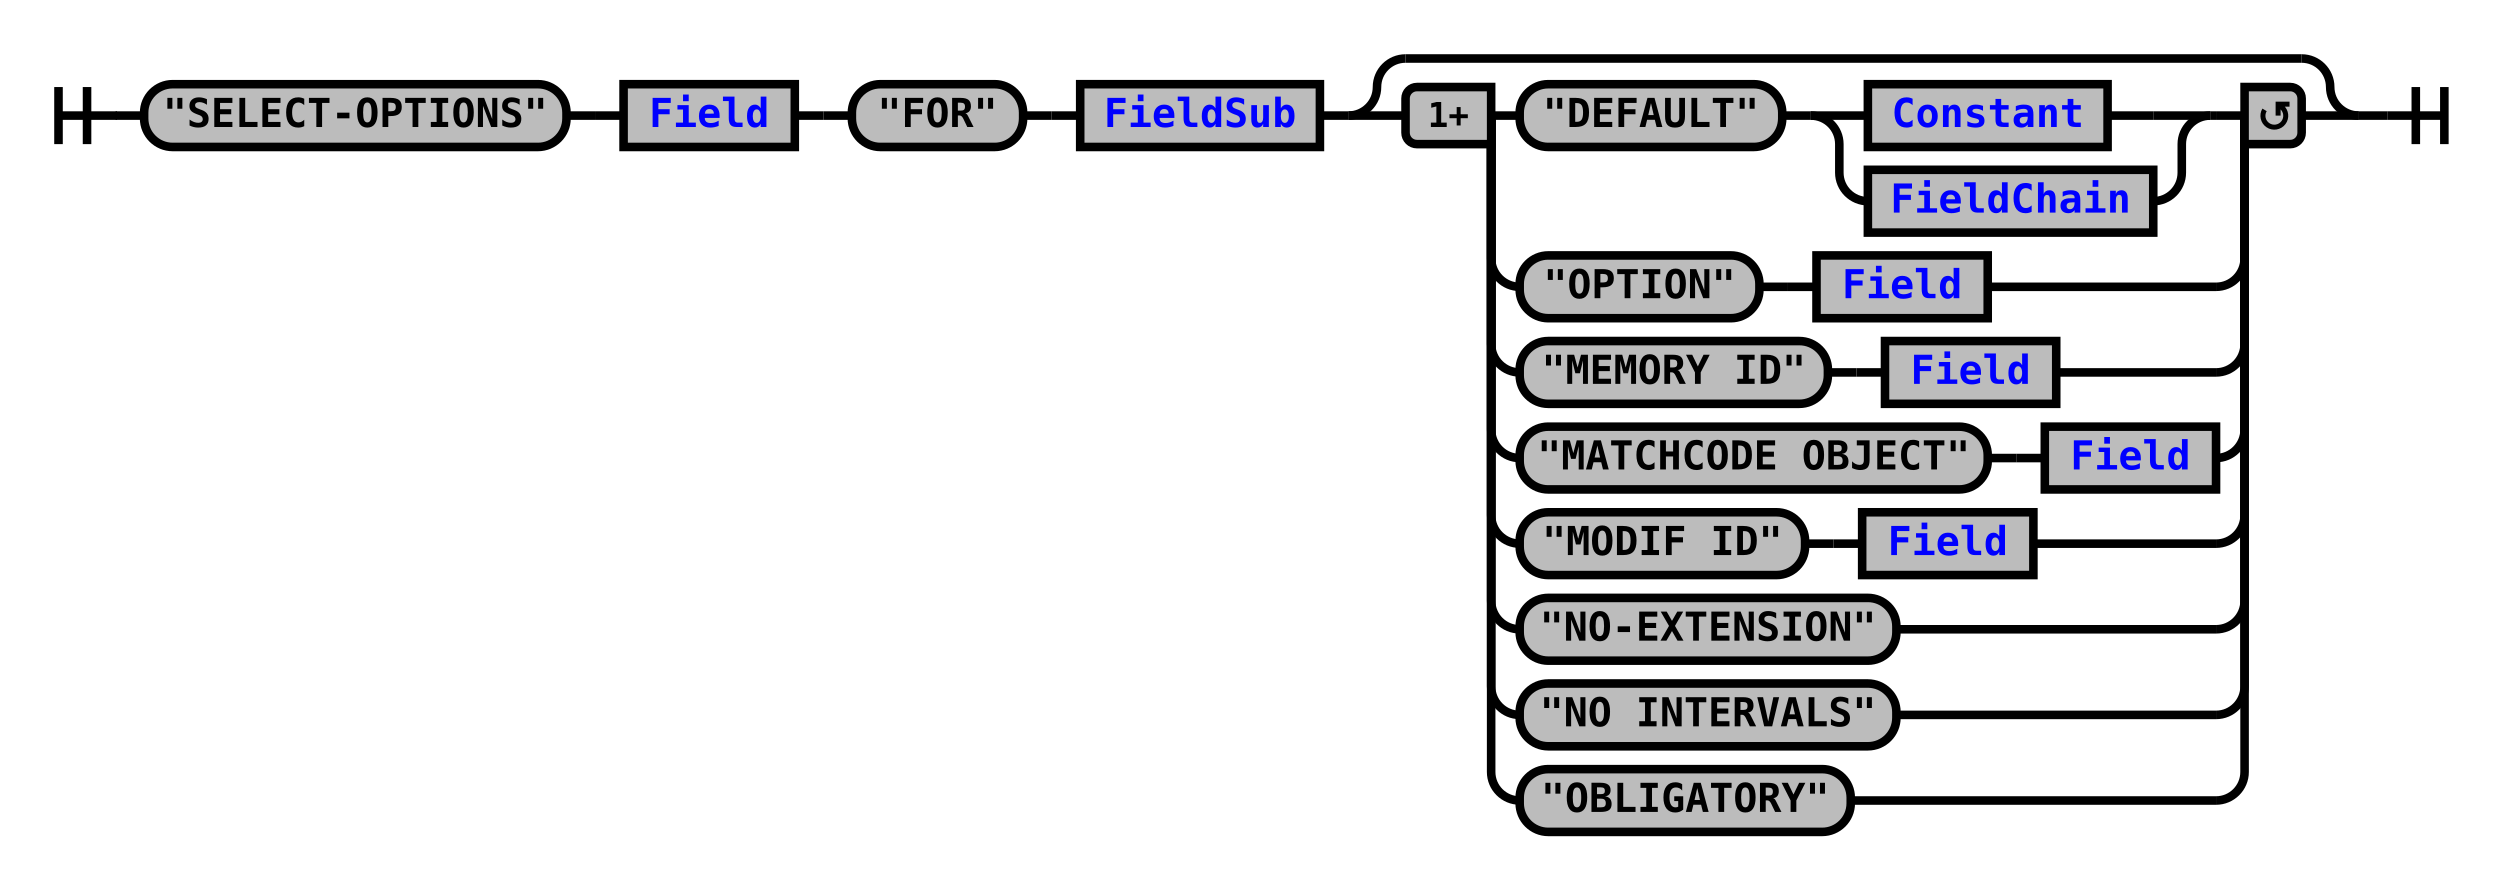
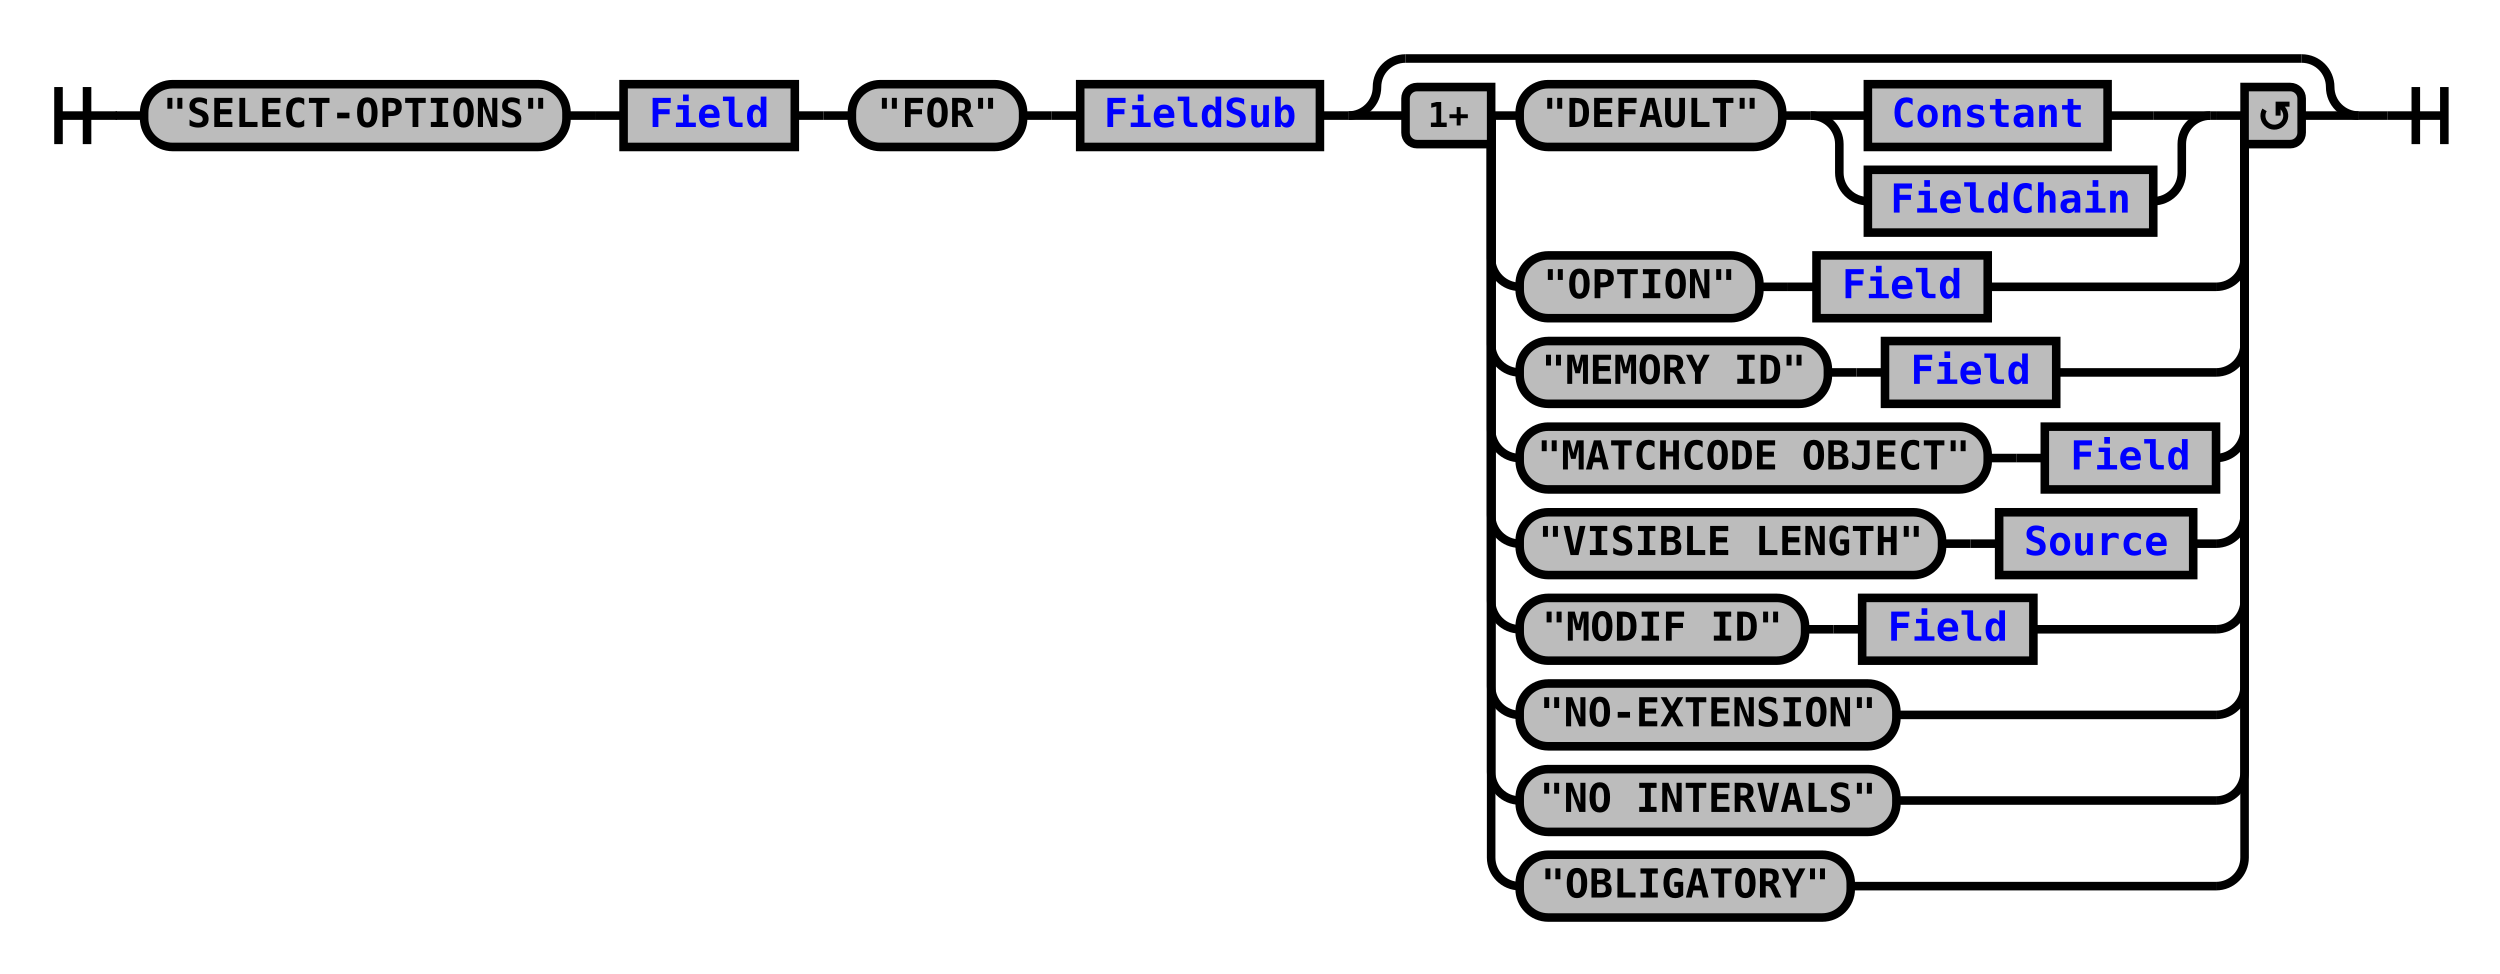
- <svg xmlns="http://www.w3.org/2000/svg" xmlns:xlink="http://www.w3.org/1999/xlink" class="railroad-diagram" width="876" height="311" viewBox="0 0 876 311">
+ <svg xmlns="http://www.w3.org/2000/svg" xmlns:xlink="http://www.w3.org/1999/xlink" class="railroad-diagram" width="876" height="341" viewBox="0 0 876 341">
  <defs>
    <style type="text/css">
path {
stroke-width: 3;
stroke: black;
fill: rgba(0,0,0,0);
}
text {
font: bold 14px monospace;
text-anchor: middle;
}
text.diagram-text {
font-size: 12px;
}
a {
fill: blue;
}
text.diagram-arrow {
font-size: 16px;
}
text.label {
text-anchor: start;
}
text.comment {
font: italic 12px monospace;
}
rect {
stroke-width: 3;
stroke: black;
fill: #BCBCBC;
}
path.diagram-text {
stroke-width: 3;
stroke: black;
fill: #BCBCBC;
cursor: help;
}
</style>
  </defs>
  <g transform="translate(.5 .5)">
    <path d="M 20 30 v 20 m 10 -20 v 20 m -10 -10 h 20.5" />
    <path d="M40 40h10" />
    <g>
      <path d="M50 40h0" />
      <path d="M826 40h0" />
      <g class="terminal">
        <path d="M50 40h0" />
        <path d="M198 40h0" />
        <rect x="50" y="29" width="148" height="22" rx="10" ry="10" />
        <text x="124" y="44">"SELECT-OPTIONS"</text>
      </g>
      <path d="M198 40h10" />
      <path d="M208 40h10" />
      <g class="non-terminal">
        <path d="M218 40h0" />
        <path d="M278 40h0" />
        <rect x="218" y="29" width="60" height="22" />
        <a xlink:href="reuse_field.svg">
          <text x="248" y="44">Field</text>
        </a>
      </g>
      <path d="M278 40h10" />
      <path d="M288 40h10" />
      <g class="terminal">
        <path d="M298 40h0" />
        <path d="M358 40h0" />
        <rect x="298" y="29" width="60" height="22" rx="10" ry="10" />
        <text x="328" y="44">"FOR"</text>
      </g>
      <path d="M358 40h10" />
      <path d="M368 40h10" />
      <g class="non-terminal">
        <path d="M378 40h0" />
        <path d="M462 40h0" />
        <rect x="378" y="29" width="84" height="22" />
        <a xlink:href="reuse_fieldsub.svg">
          <text x="420" y="44">FieldSub</text>
        </a>
      </g>
      <path d="M462 40h10" />
      <g>
        <path d="M472 40h0" />
        <path d="M826 40h0" />
        <path d="M472 40a10 10 0 0 0 10 -10v0a10 10 0 0 1 10 -10" />
        <g>
          <path d="M492 20h314" />
        </g>
        <path d="M806 20a10 10 0 0 1 10 10v0a10 10 0 0 0 10 10" />
        <path d="M472 40h20" />
        <g>
          <path d="M492 40h0" />
          <path d="M806 40h0" />
          <path d="M522 40h10" />
          <g>
            <path d="M532 40h0" />
            <path d="M774 40h2" />
            <g class="terminal">
              <path d="M532 40h0" />
              <path d="M624 40h0" />
              <rect x="532" y="29" width="92" height="22" rx="10" ry="10" />
              <text x="578" y="44">"DEFAULT"</text>
            </g>
            <path d="M624 40h10" />
            <g>
              <path d="M634 40h0" />
              <path d="M774 40h0" />
              <path d="M634 40h20" />
              <g class="non-terminal">
                <path d="M654 40h0" />
                <path d="M738 40h16" />
                <rect x="654" y="29" width="84" height="22" />
                <a xlink:href="reuse_constant.svg">
                  <text x="696" y="44">Constant</text>
                </a>
              </g>
              <path d="M754 40h20" />
              <path d="M634 40a10 10 0 0 1 10 10v10a10 10 0 0 0 10 10" />
              <g class="non-terminal">
                <path d="M654 70h0" />
                <path d="M754 70h0" />
                <rect x="654" y="59" width="100" height="22" />
                <a xlink:href="reuse_fieldchain.svg">
                  <text x="704" y="74">FieldChain</text>
                </a>
              </g>
              <path d="M754 70a10 10 0 0 0 10 -10v-10a10 10 0 0 1 10 -10" />
            </g>
          </g>
          <path d="M776 40h10" />
          <path d="M522 40v50a10 10 0 0 0 10 10" />
          <g>
            <path d="M532 100h0" />
            <path d="M696 100h80" />
            <g class="terminal">
              <path d="M532 100h0" />
              <path d="M616 100h0" />
              <rect x="532" y="89" width="84" height="22" rx="10" ry="10" />
              <text x="574" y="104">"OPTION"</text>
            </g>
            <path d="M616 100h10" />
            <path d="M626 100h10" />
            <g class="non-terminal">
              <path d="M636 100h0" />
              <path d="M696 100h0" />
              <rect x="636" y="89" width="60" height="22" />
              <a xlink:href="reuse_field.svg">
                <text x="666" y="104">Field</text>
              </a>
            </g>
          </g>
          <path d="M776 100a10 10 0 0 0 10 -10v-50" />
          <path d="M522 40v80a10 10 0 0 0 10 10" />
          <g>
            <path d="M532 130h0" />
            <path d="M720 130h56" />
            <g class="terminal">
              <path d="M532 130h0" />
              <path d="M640 130h0" />
              <rect x="532" y="119" width="108" height="22" rx="10" ry="10" />
              <text x="586" y="134">"MEMORY ID"</text>
            </g>
            <path d="M640 130h10" />
            <path d="M650 130h10" />
            <g class="non-terminal">
              <path d="M660 130h0" />
              <path d="M720 130h0" />
              <rect x="660" y="119" width="60" height="22" />
              <a xlink:href="reuse_field.svg">
                <text x="690" y="134">Field</text>
              </a>
            </g>
          </g>
          <path d="M776 130a10 10 0 0 0 10 -10v-80" />
          <path d="M522 40v110a10 10 0 0 0 10 10" />
          <g>
            <path d="M532 160h0" />
            <path d="M776 160h0" />
            <g class="terminal">
              <path d="M532 160h0" />
              <path d="M696 160h0" />
              <rect x="532" y="149" width="164" height="22" rx="10" ry="10" />
              <text x="614" y="164">"MATCHCODE OBJECT"</text>
            </g>
            <path d="M696 160h10" />
            <path d="M706 160h10" />
            <g class="non-terminal">
              <path d="M716 160h0" />
              <path d="M776 160h0" />
              <rect x="716" y="149" width="60" height="22" />
              <a xlink:href="reuse_field.svg">
                <text x="746" y="164">Field</text>
              </a>
            </g>
          </g>
          <path d="M776 160a10 10 0 0 0 10 -10v-110" />
          <path d="M522 40v140a10 10 0 0 0 10 10" />
          <g>
            <path d="M532 190h0" />
-             <path d="M712 190h64" />
+             <path d="M768 190h8" />
            <g class="terminal">
              <path d="M532 190h0" />
-               <path d="M632 190h0" />
-               <rect x="532" y="179" width="100" height="22" rx="10" ry="10" />
-               <text x="582" y="194">"MODIF ID"</text>
-             </g>
-             <path d="M632 190h10" />
-             <path d="M642 190h10" />
-             <g class="non-terminal">
-               <path d="M652 190h0" />
-               <path d="M712 190h0" />
-               <rect x="652" y="179" width="60" height="22" />
-               <a xlink:href="reuse_field.svg">
-                 <text x="682" y="194">Field</text>
+               <path d="M680 190h0" />
+               <rect x="532" y="179" width="148" height="22" rx="10" ry="10" />
+               <text x="606" y="194">"VISIBLE LENGTH"</text>
+             </g>
+             <path d="M680 190h10" />
+             <path d="M690 190h10" />
+             <g class="non-terminal">
+               <path d="M700 190h0" />
+               <path d="M768 190h0" />
+               <rect x="700" y="179" width="68" height="22" />
+               <a xlink:href="reuse_source.svg">
+                 <text x="734" y="194">Source</text>
              </a>
            </g>
          </g>
          <path d="M776 190a10 10 0 0 0 10 -10v-140" />
          <path d="M522 40v170a10 10 0 0 0 10 10" />
-           <g class="terminal">
+           <g>
            <path d="M532 220h0" />
-             <path d="M664 220h112" />
-             <rect x="532" y="209" width="132" height="22" rx="10" ry="10" />
-             <text x="598" y="224">"NO-EXTENSION"</text>
+             <path d="M712 220h64" />
+             <g class="terminal">
+               <path d="M532 220h0" />
+               <path d="M632 220h0" />
+               <rect x="532" y="209" width="100" height="22" rx="10" ry="10" />
+               <text x="582" y="224">"MODIF ID"</text>
+             </g>
+             <path d="M632 220h10" />
+             <path d="M642 220h10" />
+             <g class="non-terminal">
+               <path d="M652 220h0" />
+               <path d="M712 220h0" />
+               <rect x="652" y="209" width="60" height="22" />
+               <a xlink:href="reuse_field.svg">
+                 <text x="682" y="224">Field</text>
+               </a>
+             </g>
          </g>
          <path d="M776 220a10 10 0 0 0 10 -10v-170" />
          <path d="M522 40v200a10 10 0 0 0 10 10" />
          <g class="terminal">
            <path d="M532 250h0" />
            <path d="M664 250h112" />
            <rect x="532" y="239" width="132" height="22" rx="10" ry="10" />
-             <text x="598" y="254">"NO INTERVALS"</text>
+             <text x="598" y="254">"NO-EXTENSION"</text>
          </g>
          <path d="M776 250a10 10 0 0 0 10 -10v-200" />
          <path d="M522 40v230a10 10 0 0 0 10 10" />
          <g class="terminal">
            <path d="M532 280h0" />
-             <path d="M648 280h128" />
-             <rect x="532" y="269" width="116" height="22" rx="10" ry="10" />
-             <text x="590" y="284">"OBLIGATORY"</text>
+             <path d="M664 280h112" />
+             <rect x="532" y="269" width="132" height="22" rx="10" ry="10" />
+             <text x="598" y="284">"NO INTERVALS"</text>
          </g>
          <path d="M776 280a10 10 0 0 0 10 -10v-230" />
+           <path d="M522 40v260a10 10 0 0 0 10 10" />
+           <g class="terminal">
+             <path d="M532 310h0" />
+             <path d="M648 310h128" />
+             <rect x="532" y="299" width="116" height="22" rx="10" ry="10" />
+             <text x="590" y="314">"OBLIGATORY"</text>
+           </g>
+           <path d="M776 310a10 10 0 0 0 10 -10v-260" />
          <g class="diagram-text">
            <path d="M 522 30 h -26 a 4 4 0 0 0 -4 4 v 12 a 4 4 0 0 0 4 4 h 26 z" class="diagram-text" />
            <text x="507" y="44" class="diagram-text">1+</text>
            <path d="M 786 30 h 16 a 4 4 0 0 1 4 4 v 12 a 4 4 0 0 1 -4 4 h -16 z" class="diagram-text" />
            <path d="M 793 38 a 4 4 0 1 0 6 -1 m 2.75 -1 h -4 v 4 m 0 -3 h 2" style="stroke-width: 1.75" />
          </g>
        </g>
        <path d="M806 40h20" />
      </g>
    </g>
    <path d="M826 40h10" />
    <path d="M 836 40 h 20 m -10 -10 v 20 m 10 -20 v 20" />
  </g>
</svg>
